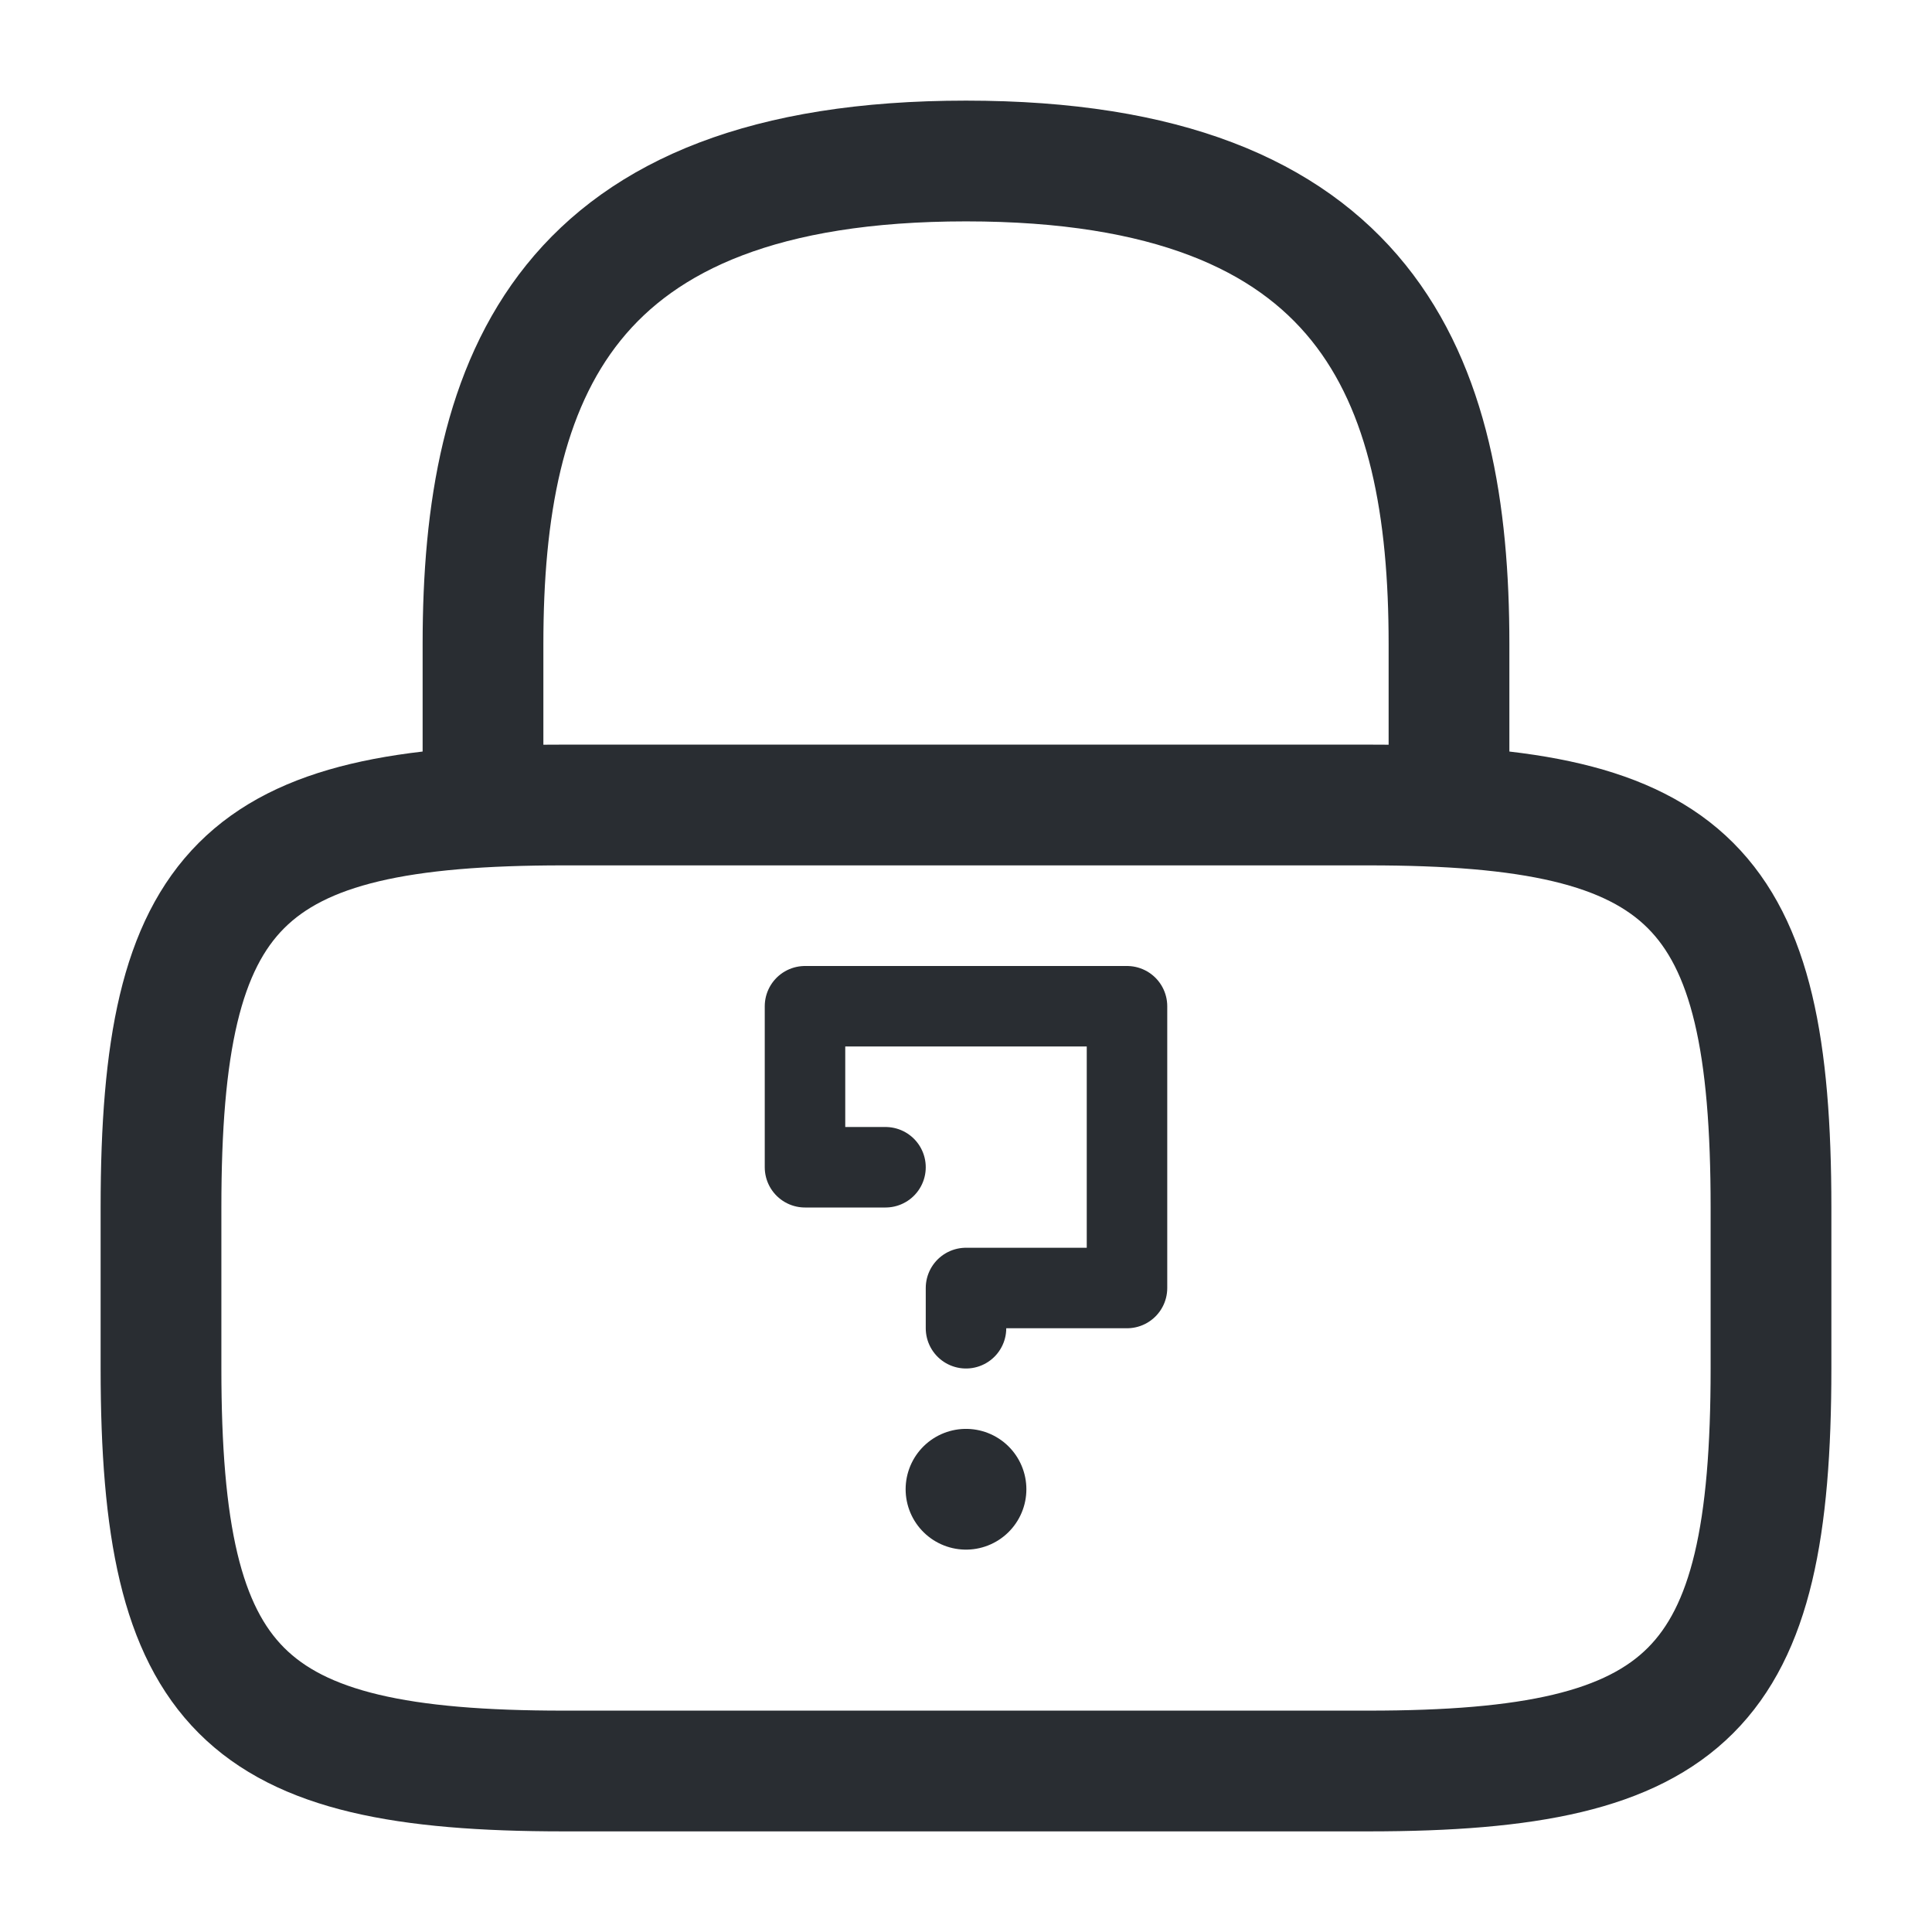
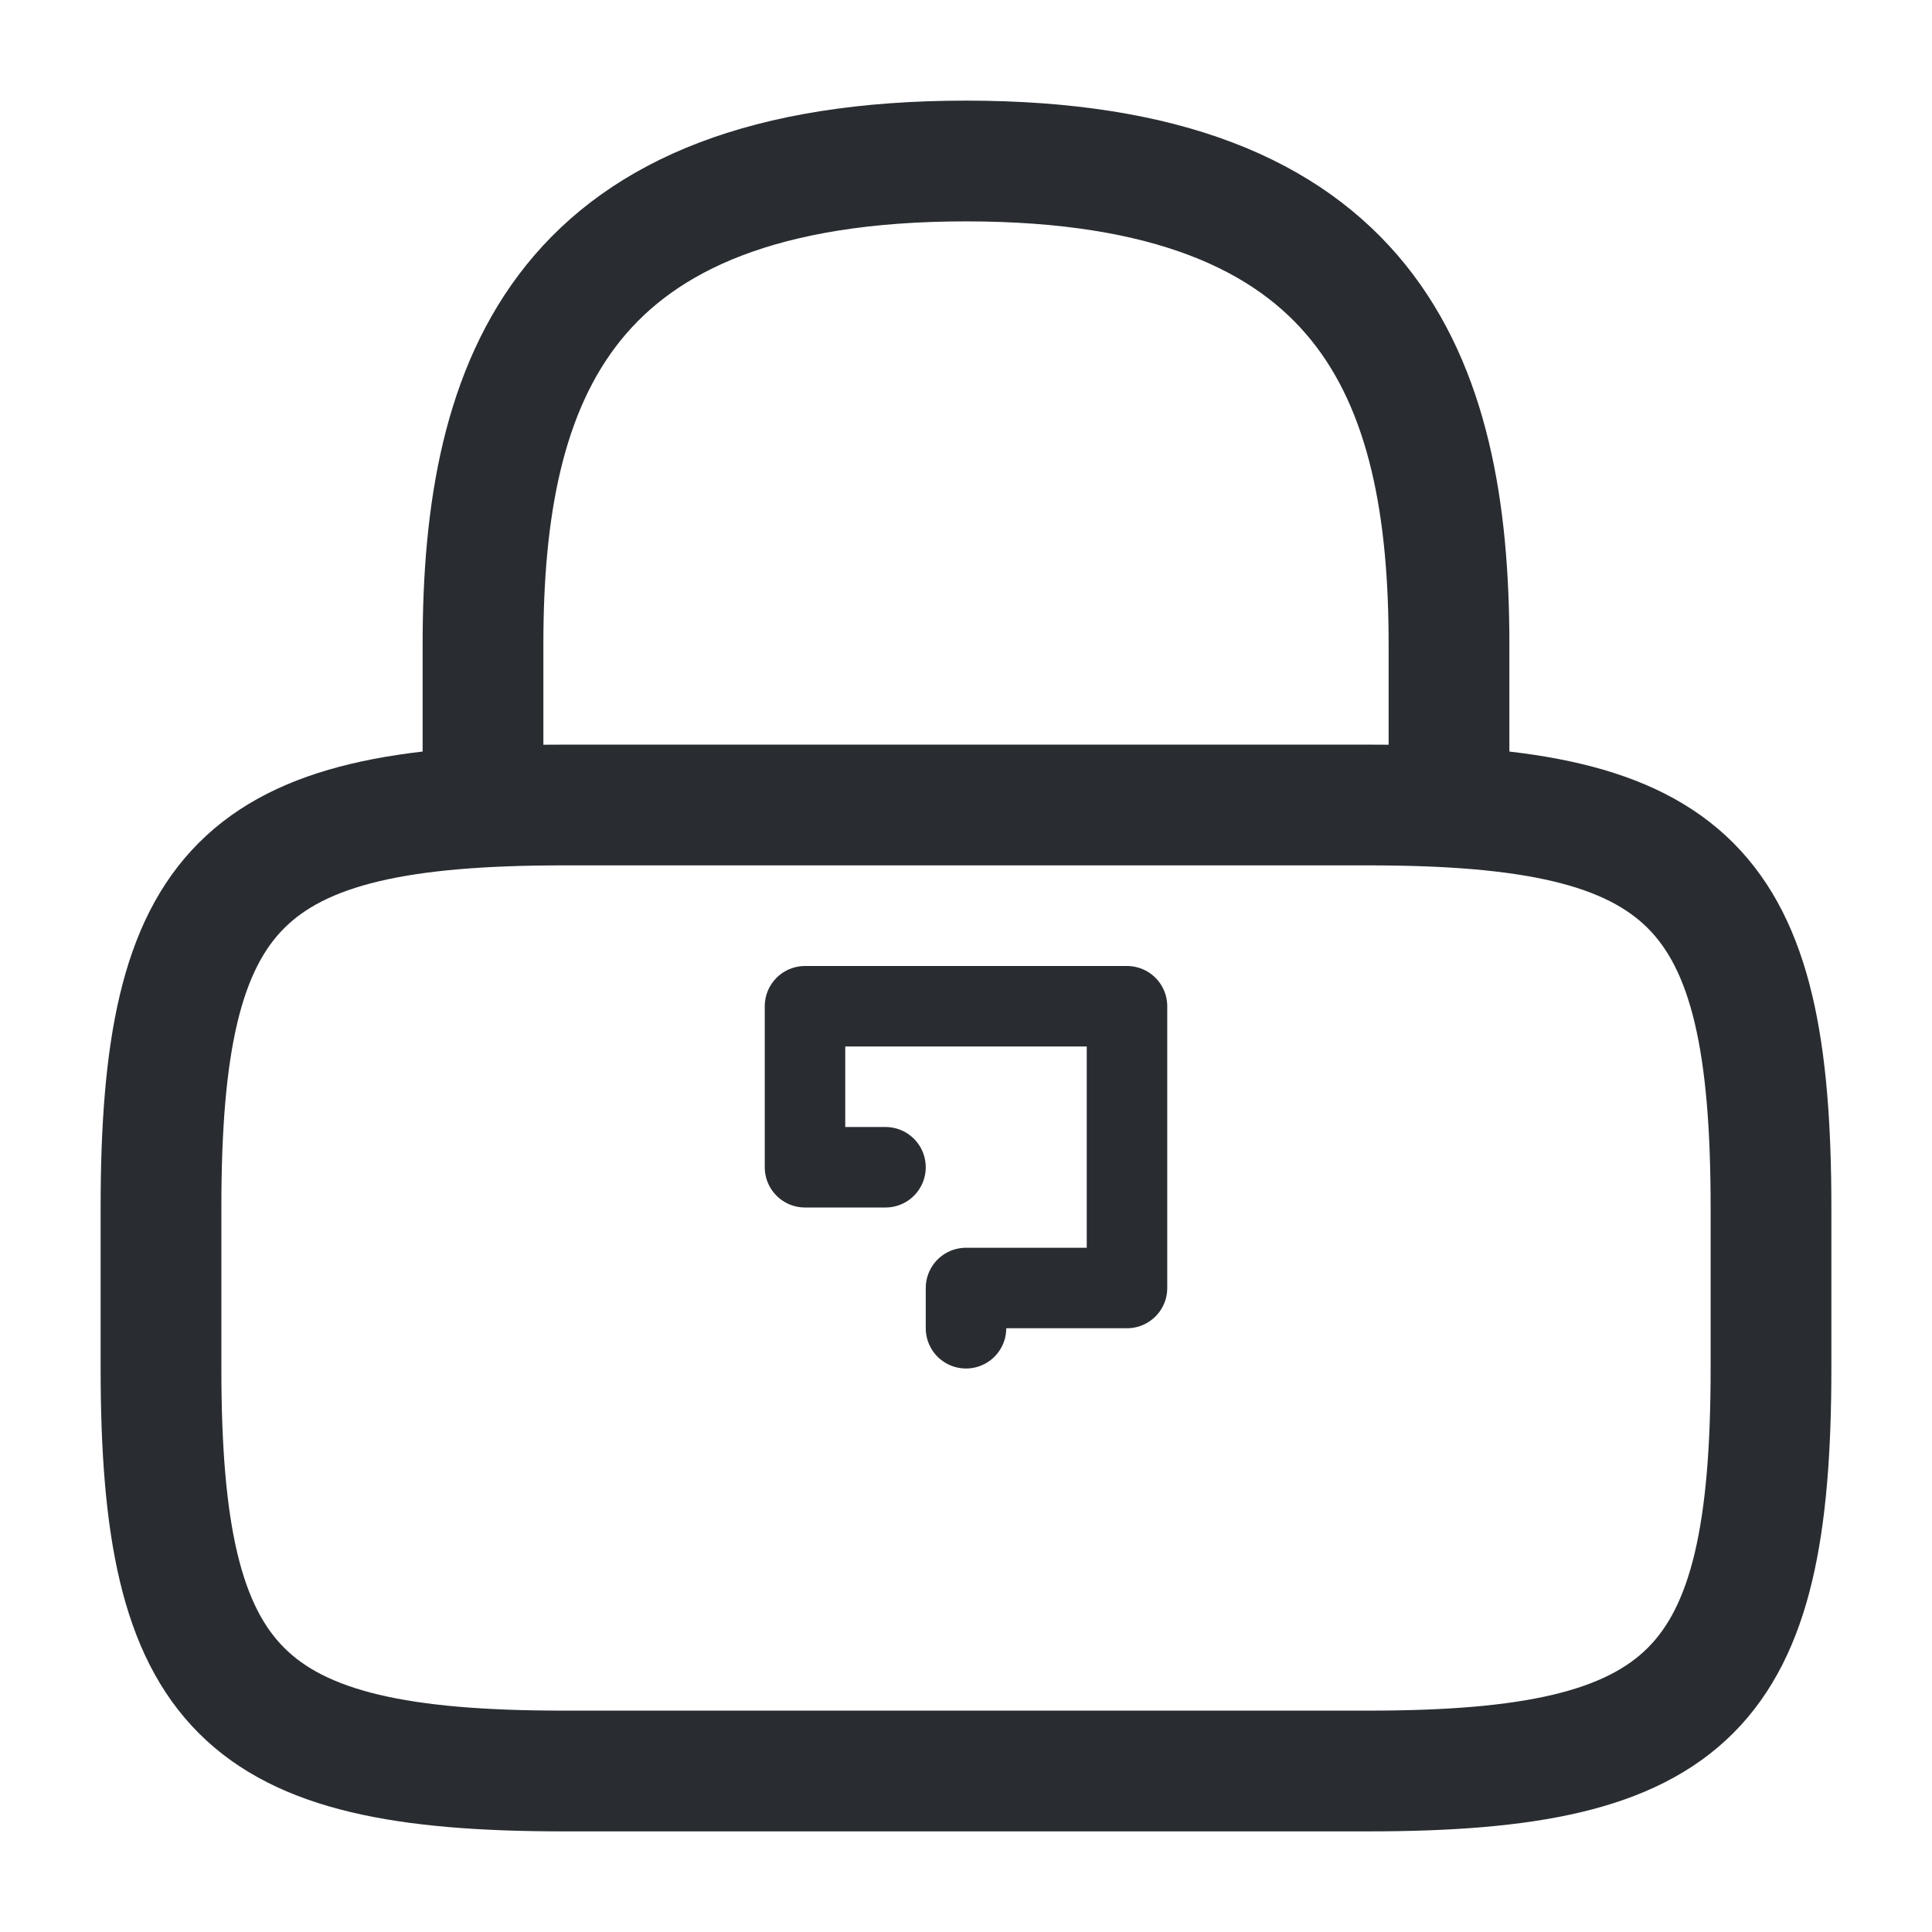
- <svg xmlns="http://www.w3.org/2000/svg" width="24" height="24" viewBox="0 0 24 24" fill="none">
-   <path d="M6 10V8C6 4.69 7 2 12 2C17 2 18 4.69 18 8V10" stroke="#292D32" stroke-width="1.5" stroke-linecap="round" stroke-linejoin="round" />
-   <path d="M12 18.5H12" stroke="#292D32" stroke-width="1.5" stroke-linecap="round" stroke-linejoin="round" />
-   <path d="M10 14.5H11 10V12.5 M10 12.5H14 14V16 M12 16H14 12V16.5" stroke="#292D32" stroke-width="1" stroke-linecap="round" stroke-linejoin="round" />
-   <path d="M17 22H7C3 22 2 21 2 17V15C2 11 3 10 7 10H17C21 10 22 11 22 15V17C22 21 21 22 17 22Z" stroke="#292D32" stroke-width="1.5" stroke-linecap="round" stroke-linejoin="round" />
+ <svg xmlns="http://www.w3.org/2000/svg" fill="none" height="24" viewBox="0 0 24 24" width="24">
+   <g stroke="#292d32" stroke-linecap="round" stroke-linejoin="round">
+     <path d="m6 10v-2c0-3.31 1-6 6-6s6 2.69 6 6v2" stroke-width="1.5" />
+     <path d="m10 14.5h1-1v-2m0 0h4v3.5m-2 0h2-2v.5" />
+     <path d="m17 22h-10c-4 0-5-1-5-5v-2c0-4 1-5 5-5h10c4 0 5 1 5 5v2c0 4-1 5-5 5z" stroke-width="1.5" />
+   </g>
</svg>
